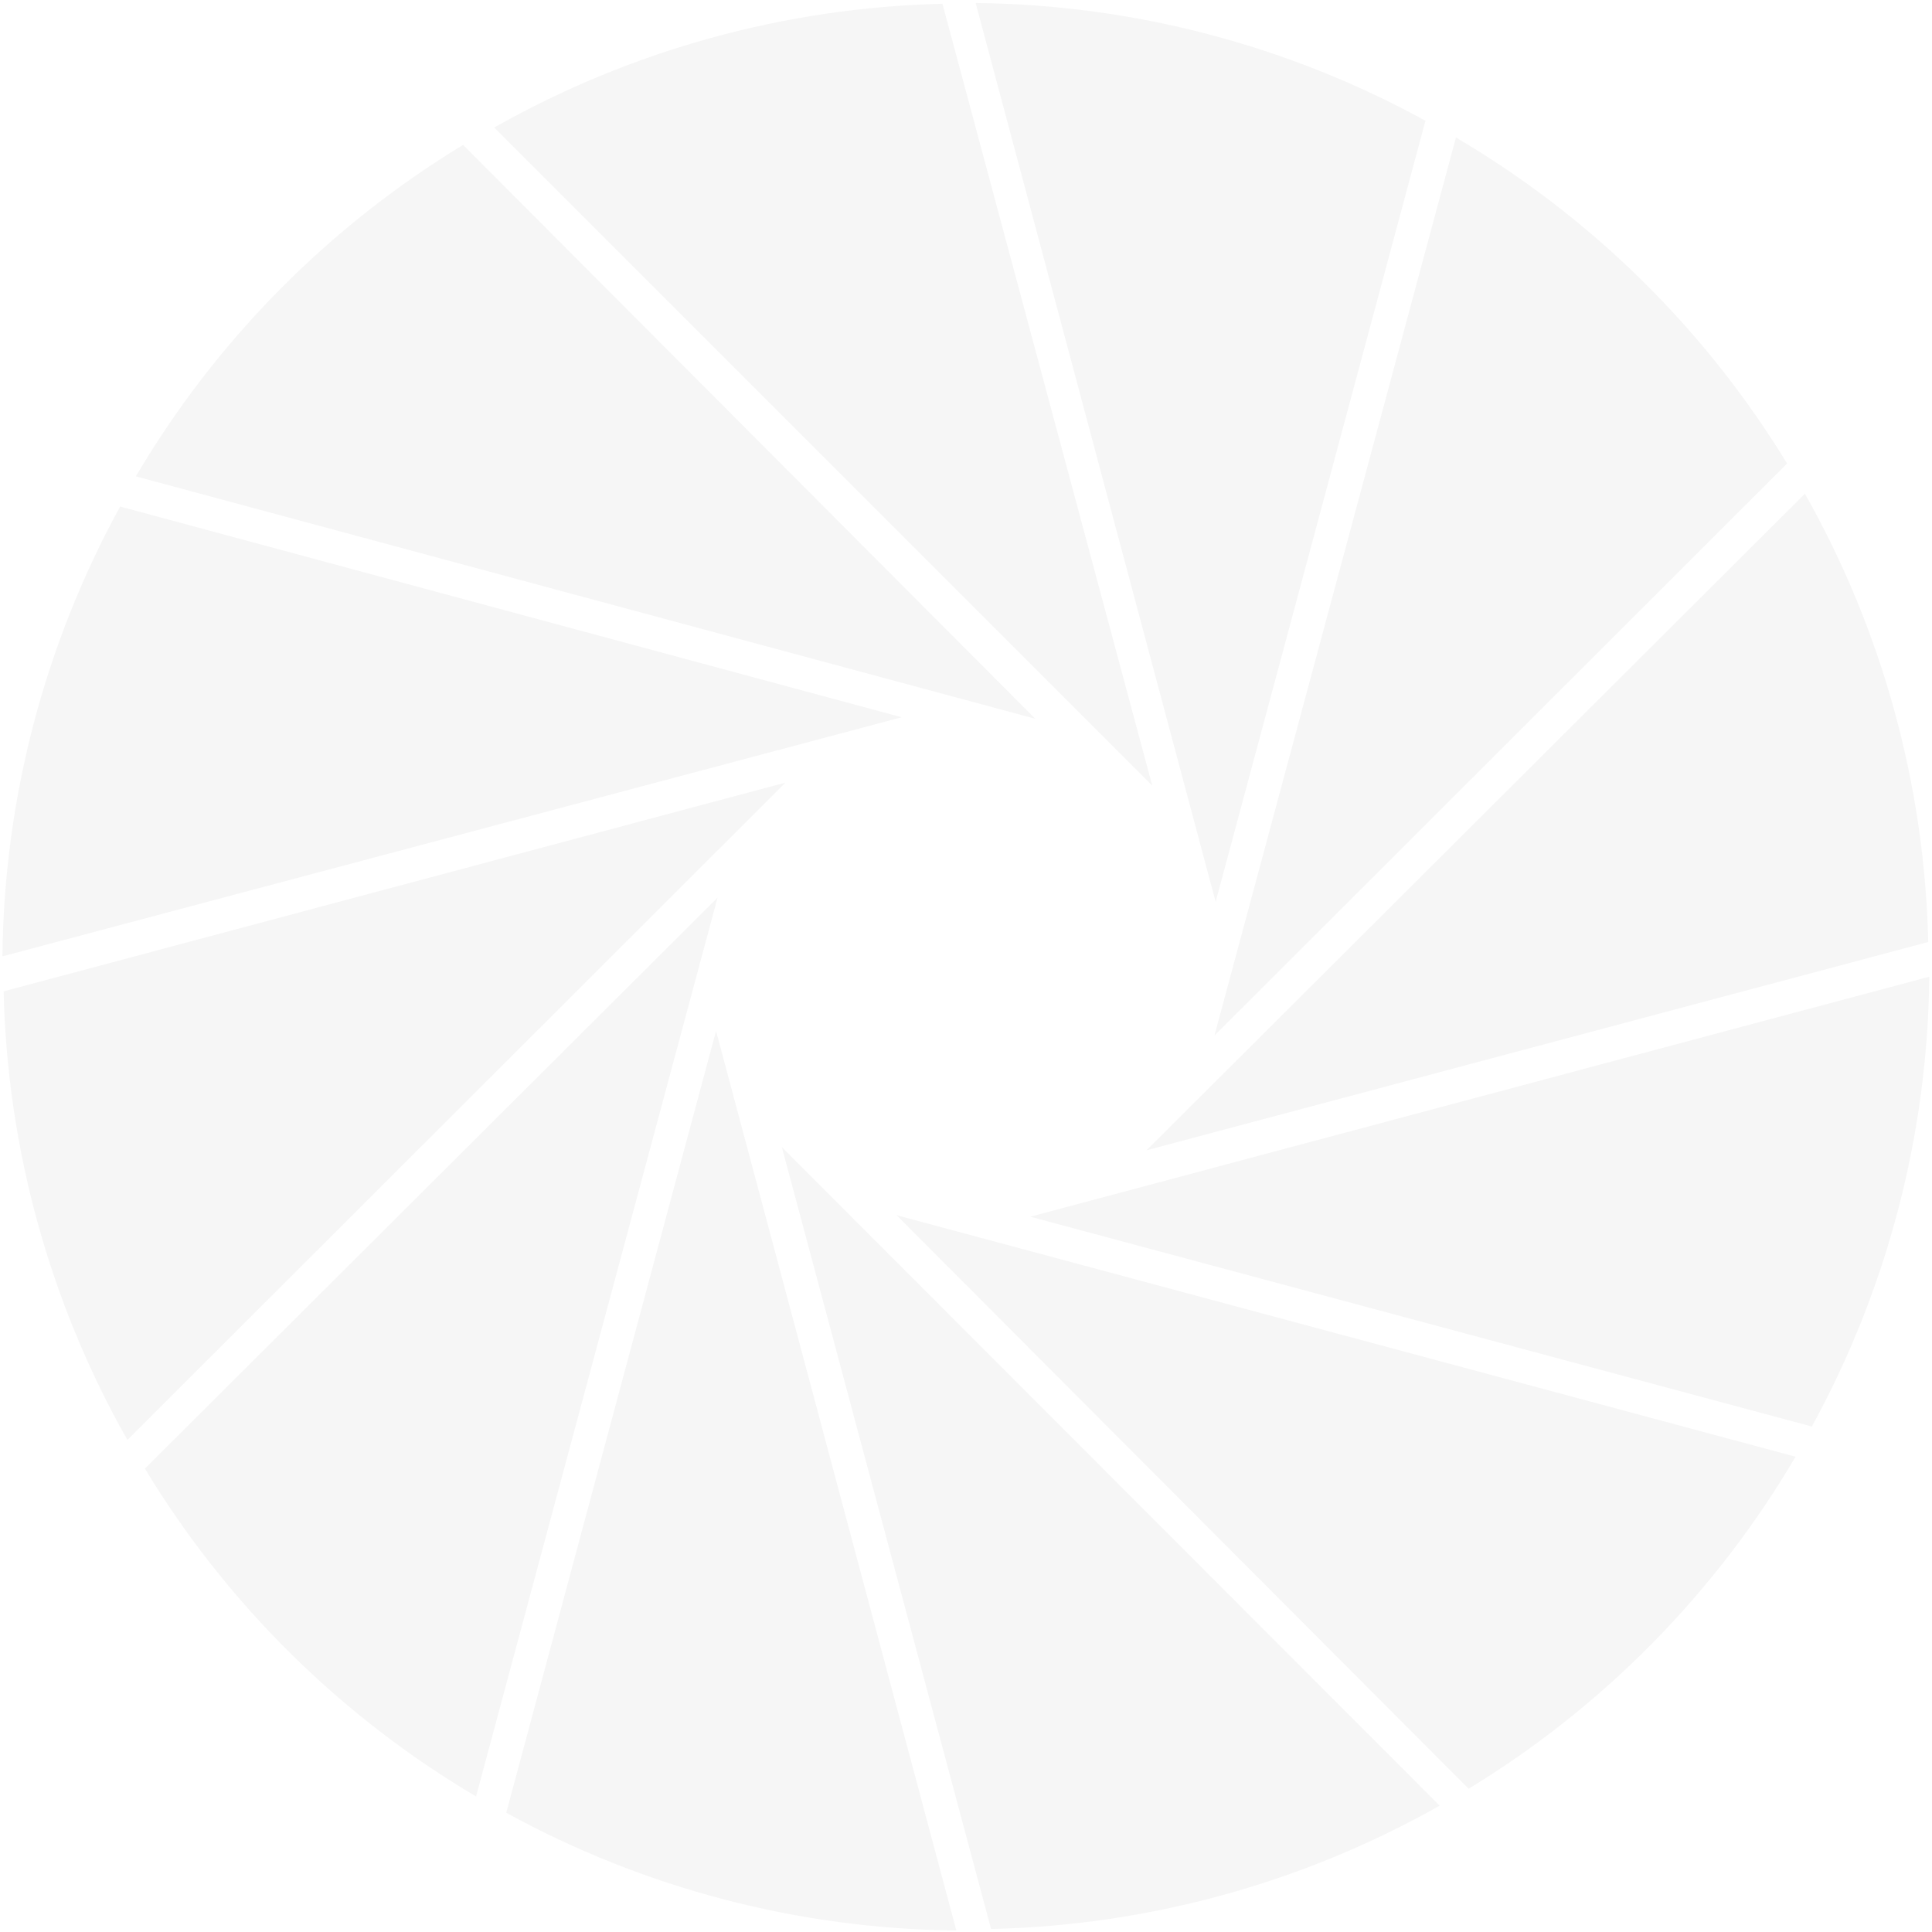
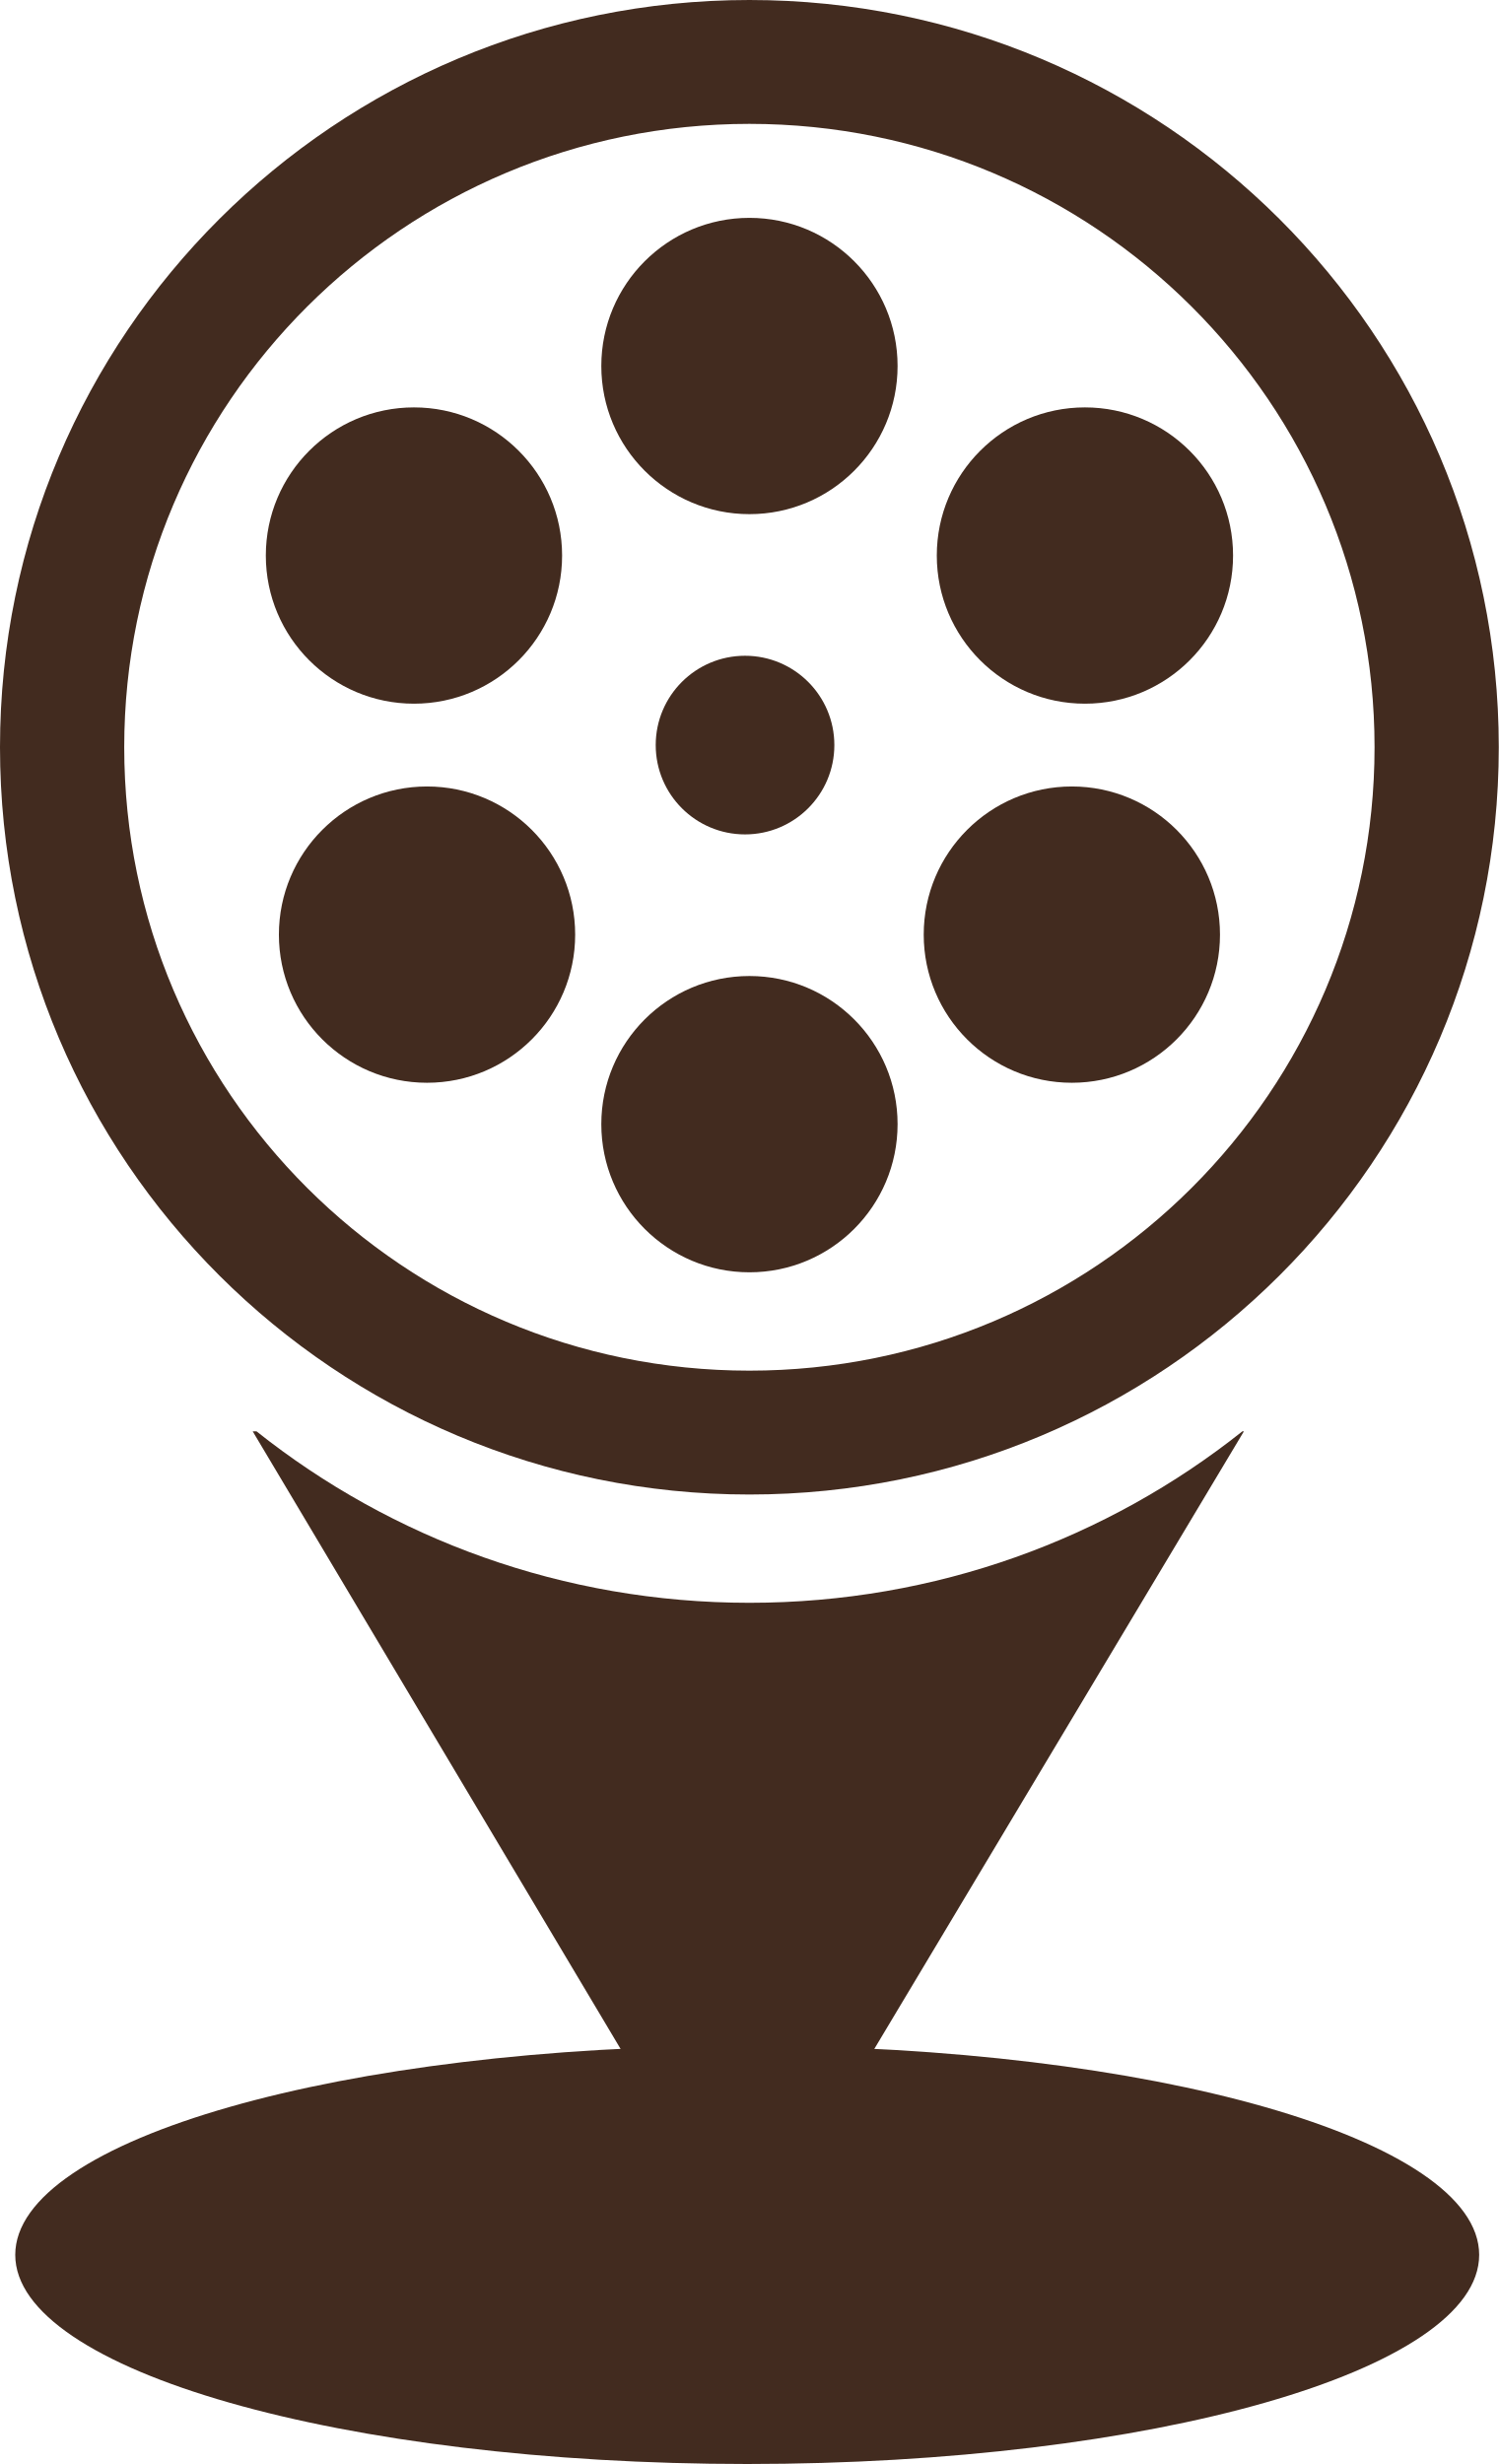
- <svg xmlns="http://www.w3.org/2000/svg" version="1.0" width="64px" height="64px" viewBox="0 0 128 128" xml:space="preserve">
-   <g>
-     <path d="M76.34 52.05l-43.6-43.6a63.42 63.42 0 0 1 29.7-8.2zm4.2 7.7L64.64.2A63.32 63.32 0 0 1 94.44 8zm-.08 8.86l16-59.5a63.32 63.32 0 0 1 21.94 21.6zm-4.5 7.6l43.62-43.5a63.32 63.32 0 0 1 8.17 29.7zm-7.7 4.4l59.56-15.9a63.32 63.32 0 0 1-7.78 29.8zm-8.86-.1l59.56 16a63.32 63.32 0 0 1-21.66 22zM51.8 76l43.58 43.63a63.32 63.32 0 0 1-29.72 8.17zm-4.36-7.7l15.92 59.6a63.32 63.32 0 0 1-29.82-7.8zm.1-8.83l-16 59.55A63.3 63.3 0 0 1 9.6 97.3zm4.5-7.62L8.44 95.4a63.32 63.32 0 0 1-8.2-29.72zm7.7-4.33L.16 63.36a63.32 63.32 0 0 1 7.8-29.8zm8.85.1L9 31.56A63.32 63.32 0 0 1 30.68 9.6z" fill="#f6f6f6" fill-opacity="1" />
-     <animateTransform attributeName="transform" type="rotate" from="0 64 64" to="30 64 64" dur="600ms" repeatCount="indefinite" />
+ <svg xmlns="http://www.w3.org/2000/svg" id="exx3wkkfbvm91" viewBox="0 0 688 1131" shape-rendering="geometricPrecision" text-rendering="geometricPrecision" width="688" height="1131">
+   <style>#exx3wkkfbvm93_to {animation: exx3wkkfbvm93_to__to 2400ms linear infinite normal forwards}@keyframes exx3wkkfbvm93_to__to { 0% {transform: translate(3.025px,3px)} 8.333% {transform: translate(99.48617px,-73.70615px)} 16.667% {transform: translate(215.6123px,-121.2547px)} 25% {transform: translate(340.4895px,-136.7113px)} 33.333% {transform: translate(466.2797px,-120.2166px)} 41.667% {transform: translate(583.2166px,-72.22259px)} 50% {transform: translate(683.025px,1px)} 58.333% {transform: translate(759.7311px,97.46117px)} 66.667% {transform: translate(807.2797px,213.5873px)} 75% {transform: translate(822.7363px,338.4645px)} 83.333% {transform: translate(806.2416px,464.2547px)} 91.667% {transform: translate(758.2476px,581.1916px)} 100% {transform: translate(685.025px,681px)} }#exx3wkkfbvm93_tr {animation: exx3wkkfbvm93_tr__tr 2400ms linear infinite normal forwards}@keyframes exx3wkkfbvm93_tr__tr { 0% {transform: rotate(0deg)} 8.333% {transform: rotate(15deg)} 16.667% {transform: rotate(30deg)} 25% {transform: rotate(45deg)} 33.333% {transform: rotate(60deg)} 41.667% {transform: rotate(75deg)} 50% {transform: rotate(90deg)} 58.333% {transform: rotate(105deg)} 66.667% {transform: rotate(120deg)} 75% {transform: rotate(135deg)} 83.333% {transform: rotate(150deg)} 91.667% {transform: rotate(165deg)} 100% {transform: rotate(180deg)} }#exx3wkkfbvm94_to {animation: exx3wkkfbvm94_to__to 2400ms linear infinite normal forwards}@keyframes exx3wkkfbvm94_to__to { 0% {transform: translate(3.025px,3px)} 8.333% {transform: translate(99.48617px,-73.70615px)} 16.667% {transform: translate(215.6123px,-121.2547px)} 25% {transform: translate(340.4895px,-136.7113px)} 33.333% {transform: translate(466.2797px,-120.2166px)} 41.667% {transform: translate(583.2166px,-72.22259px)} 50% {transform: translate(683.025px,1px)} 58.333% {transform: translate(759.7311px,97.46117px)} 66.667% {transform: translate(807.2797px,213.5873px)} 75% {transform: translate(822.7363px,338.4645px)} 83.333% {transform: translate(806.2416px,464.2547px)} 91.667% {transform: translate(758.2476px,581.1916px)} 100% {transform: translate(685.025px,681px)} }#exx3wkkfbvm94_tr {animation: exx3wkkfbvm94_tr__tr 2400ms linear infinite normal forwards}@keyframes exx3wkkfbvm94_tr__tr { 0% {transform: rotate(0deg)} 8.333% {transform: rotate(15deg)} 16.667% {transform: rotate(30deg)} 25% {transform: rotate(45deg)} 33.333% {transform: rotate(60deg)} 41.667% {transform: rotate(75deg)} 50% {transform: rotate(90deg)} 58.333% {transform: rotate(105deg)} 66.667% {transform: rotate(120deg)} 75% {transform: rotate(135deg)} 83.333% {transform: rotate(150deg)} 91.667% {transform: rotate(165deg)} 100% {transform: rotate(180deg)} }#exx3wkkfbvm95_to {animation: exx3wkkfbvm95_to__to 2400ms linear infinite normal forwards}@keyframes exx3wkkfbvm95_to__to { 0% {transform: translate(3.025px,3px)} 8.333% {transform: translate(99.48617px,-73.70615px)} 16.667% {transform: translate(215.6123px,-121.2547px)} 25% {transform: translate(340.4895px,-136.7113px)} 33.333% {transform: translate(466.2797px,-120.2166px)} 41.667% {transform: translate(583.2166px,-72.22259px)} 50% {transform: translate(683.025px,1px)} 58.333% {transform: translate(759.7311px,97.46117px)} 66.667% {transform: translate(807.2797px,213.5873px)} 75% {transform: translate(822.7363px,338.4645px)} 83.333% {transform: translate(806.2416px,464.2547px)} 91.667% {transform: translate(758.2476px,581.1916px)} 100% {transform: translate(685.025px,681px)} }#exx3wkkfbvm95_tr {animation: exx3wkkfbvm95_tr__tr 2400ms linear infinite normal forwards}@keyframes exx3wkkfbvm95_tr__tr { 0% {transform: rotate(0deg)} 8.333% {transform: rotate(15deg)} 16.667% {transform: rotate(30deg)} 25% {transform: rotate(45deg)} 33.333% {transform: rotate(60deg)} 41.667% {transform: rotate(75deg)} 50% {transform: rotate(90deg)} 58.333% {transform: rotate(105deg)} 66.667% {transform: rotate(120deg)} 75% {transform: rotate(135deg)} 83.333% {transform: rotate(150deg)} 91.667% {transform: rotate(165deg)} 100% {transform: rotate(180deg)} }#exx3wkkfbvm96_to {animation: exx3wkkfbvm96_to__to 2400ms linear infinite normal forwards}@keyframes exx3wkkfbvm96_to__to { 0% {transform: translate(3.025px,3px)} 8.333% {transform: translate(99.48617px,-73.70615px)} 16.667% {transform: translate(215.6123px,-121.2547px)} 25% {transform: translate(340.4895px,-136.7113px)} 33.333% {transform: translate(466.2797px,-120.2166px)} 41.667% {transform: translate(583.2166px,-72.22259px)} 50% {transform: translate(683.025px,1px)} 58.333% {transform: translate(759.7311px,97.46117px)} 66.667% {transform: translate(807.2797px,213.5873px)} 75% {transform: translate(822.7363px,338.4645px)} 83.333% {transform: translate(806.2416px,464.2547px)} 91.667% {transform: translate(758.2476px,581.1916px)} 100% {transform: translate(685.025px,681px)} }#exx3wkkfbvm96_tr {animation: exx3wkkfbvm96_tr__tr 2400ms linear infinite normal forwards}@keyframes exx3wkkfbvm96_tr__tr { 0% {transform: rotate(0deg)} 8.333% {transform: rotate(15deg)} 16.667% {transform: rotate(30deg)} 25% {transform: rotate(45deg)} 33.333% {transform: rotate(60deg)} 41.667% {transform: rotate(75deg)} 50% {transform: rotate(90deg)} 58.333% {transform: rotate(105deg)} 66.667% {transform: rotate(120deg)} 75% {transform: rotate(135deg)} 83.333% {transform: rotate(150deg)} 91.667% {transform: rotate(165deg)} 100% {transform: rotate(180deg)} }#exx3wkkfbvm97_to {animation: exx3wkkfbvm97_to__to 2400ms linear infinite normal forwards}@keyframes exx3wkkfbvm97_to__to { 0% {transform: translate(3.025px,3px)} 8.333% {transform: translate(99.48617px,-73.70615px)} 16.667% {transform: translate(215.6123px,-121.2547px)} 25% {transform: translate(340.4895px,-136.7113px)} 33.333% {transform: translate(466.2797px,-120.2166px)} 41.667% {transform: translate(583.2166px,-72.22259px)} 50% {transform: translate(683.025px,1px)} 58.333% {transform: translate(759.7311px,97.46117px)} 66.667% {transform: translate(807.2797px,213.5873px)} 75% {transform: translate(822.7363px,338.4645px)} 83.333% {transform: translate(806.2416px,464.2547px)} 91.667% {transform: translate(758.2476px,581.1916px)} 100% {transform: translate(685.025px,681px)} }#exx3wkkfbvm97_tr {animation: exx3wkkfbvm97_tr__tr 2400ms linear infinite normal forwards}@keyframes exx3wkkfbvm97_tr__tr { 0% {transform: rotate(0deg)} 8.333% {transform: rotate(15deg)} 16.667% {transform: rotate(30deg)} 25% {transform: rotate(45deg)} 33.333% {transform: rotate(60deg)} 41.667% {transform: rotate(75deg)} 50% {transform: rotate(90deg)} 58.333% {transform: rotate(105deg)} 66.667% {transform: rotate(120deg)} 75% {transform: rotate(135deg)} 83.333% {transform: rotate(150deg)} 91.667% {transform: rotate(165deg)} 100% {transform: rotate(180deg)} }#exx3wkkfbvm98_to {animation: exx3wkkfbvm98_to__to 2400ms linear infinite normal forwards}@keyframes exx3wkkfbvm98_to__to { 0% {transform: translate(3.025px,3px)} 8.333% {transform: translate(99.48617px,-73.70615px)} 16.667% {transform: translate(215.6123px,-121.2547px)} 25% {transform: translate(340.4895px,-136.7113px)} 33.333% {transform: translate(466.2797px,-120.2166px)} 41.667% {transform: translate(583.2166px,-72.22259px)} 50% {transform: translate(683.025px,1px)} 58.333% {transform: translate(759.7311px,97.46117px)} 66.667% {transform: translate(807.2797px,213.5873px)} 75% {transform: translate(822.7363px,338.4645px)} 83.333% {transform: translate(806.2416px,464.2547px)} 91.667% {transform: translate(758.2476px,581.1916px)} 100% {transform: translate(685.025px,681px)} }#exx3wkkfbvm98_tr {animation: exx3wkkfbvm98_tr__tr 2400ms linear infinite normal forwards}@keyframes exx3wkkfbvm98_tr__tr { 0% {transform: rotate(0deg)} 8.333% {transform: rotate(15deg)} 16.667% {transform: rotate(30deg)} 25% {transform: rotate(45deg)} 33.333% {transform: rotate(60deg)} 41.667% {transform: rotate(75deg)} 50% {transform: rotate(90deg)} 58.333% {transform: rotate(105deg)} 66.667% {transform: rotate(120deg)} 75% {transform: rotate(135deg)} 83.333% {transform: rotate(150deg)} 91.667% {transform: rotate(165deg)} 100% {transform: rotate(180deg)} }</style>
+   <path id="exx3wkkfbvm92" d="M688,343C688,532.434,533.986,686,344,686C154.014,686,0,532.434,0,343C0,153.566,154.014,0,344,0C533.986,0,688,153.566,688,343ZM57.025,343C57.025,501.031,185.508,629.141,344,629.141C502.492,629.141,630.975,501.031,630.975,343C630.975,184.969,502.492,56.859,344,56.859C185.508,56.859,57.025,184.969,57.025,343Z" fill="rgb(66,43,31)" stroke="none" stroke-width="1" />
+   <g id="exx3wkkfbvm93_to" transform="translate(3.025,3)">
+     <g id="exx3wkkfbvm93_tr" transform="rotate(0)">
+       <path id="exx3wkkfbvm93" d="M409,165C409,202.555,378.555,233,341,233C303.445,233,273,202.555,273,165C273,127.445,303.445,97,341,97C378.555,97,409,127.445,409,165Z" transform="translate(0,0)" fill="rgb(66,43,31)" stroke="none" stroke-width="1" />
+     </g>
  </g>
+   <g id="exx3wkkfbvm94_to" transform="translate(3.025,3)">
+     <g id="exx3wkkfbvm94_tr" transform="rotate(0)">
+       <path id="exx3wkkfbvm94" d="M563,252C563,289.555,532.555,320,495,320C457.445,320,427,289.555,427,252C427,214.445,457.445,184,495,184C532.555,184,563,214.445,563,252Z" transform="translate(0,0)" fill="rgb(66,43,31)" stroke="none" stroke-width="1" />
+     </g>
+   </g>
+   <g id="exx3wkkfbvm95_to" transform="translate(3.025,3)">
+     <g id="exx3wkkfbvm95_tr" transform="rotate(0)">
+       <path id="exx3wkkfbvm95" d="M557,426C557,463.555,526.555,494,489,494C451.445,494,421,463.555,421,426C421,388.445,451.445,358,489,358C526.555,358,557,388.445,557,426Z" transform="translate(0,0)" fill="rgb(66,43,31)" stroke="none" stroke-width="1" />
+     </g>
+   </g>
+   <g id="exx3wkkfbvm96_to" transform="translate(3.025,3)">
+     <g id="exx3wkkfbvm96_tr" transform="rotate(0)">
+       <path id="exx3wkkfbvm96" d="M409,513C409,550.555,378.555,581,341,581C303.445,581,273,550.555,273,513C273,475.445,303.445,445,341,445C378.555,445,409,475.445,409,513Z" transform="translate(0,0)" fill="rgb(66,43,31)" stroke="none" stroke-width="1" />
+     </g>
+   </g>
+   <g id="exx3wkkfbvm97_to" transform="translate(3.025,3)">
+     <g id="exx3wkkfbvm97_tr" transform="rotate(0)">
+       <path id="exx3wkkfbvm97" d="M261,426C261,463.555,230.555,494,193,494C155.445,494,125,463.555,125,426C125,388.445,155.445,358,193,358C230.555,358,261,388.445,261,426Z" transform="translate(0,0)" fill="rgb(66,43,31)" stroke="none" stroke-width="1" />
+     </g>
+   </g>
+   <g id="exx3wkkfbvm98_to" transform="translate(3.025,3)">
+     <g id="exx3wkkfbvm98_tr" transform="rotate(0)">
+       <path id="exx3wkkfbvm98" d="M255,252C255,289.555,224.555,320,187,320C149.445,320,119,289.555,119,252C119,214.445,149.445,184,187,184C224.555,184,255,214.445,255,252Z" transform="translate(0,0)" fill="rgb(66,43,31)" stroke="none" stroke-width="1" />
+     </g>
+   </g>
+   <path id="exx3wkkfbvm99" d="M383,342C383,364.644,364.644,383,342,383C319.356,383,301,364.644,301,342C301,319.356,319.356,301,342,301C364.644,301,383,319.356,383,342Z" fill="rgb(66,43,31)" stroke="none" stroke-width="1" />
+   <path id="exx3wkkfbvm910" d="M117.746,657L116,657L342.975,1038L571,657L570.304,657C508.365,706.239,429.674,735.702,344.025,735.702C258.377,735.702,179.686,706.239,117.746,657Z" fill="rgb(66,43,31)" stroke="none" stroke-width="1" />
+   <path id="exx3wkkfbvm911" d="M236.733,657C270.068,669.556,306.235,676.432,344.025,676.432C381.816,676.432,417.983,669.556,451.317,657L236.733,657Z" fill="rgb(66,43,31)" stroke="none" stroke-width="1" />
+   <path id="exx3wkkfbvm912" d="M679,1035C679,1088.02,528.568,1131,343,1131C157.432,1131,7,1088.02,7,1035C7,981.981,157.432,939,343,939C528.568,939,679,981.981,679,1035Z" fill="rgb(66,43,31)" stroke="none" stroke-width="1" />
</svg>
